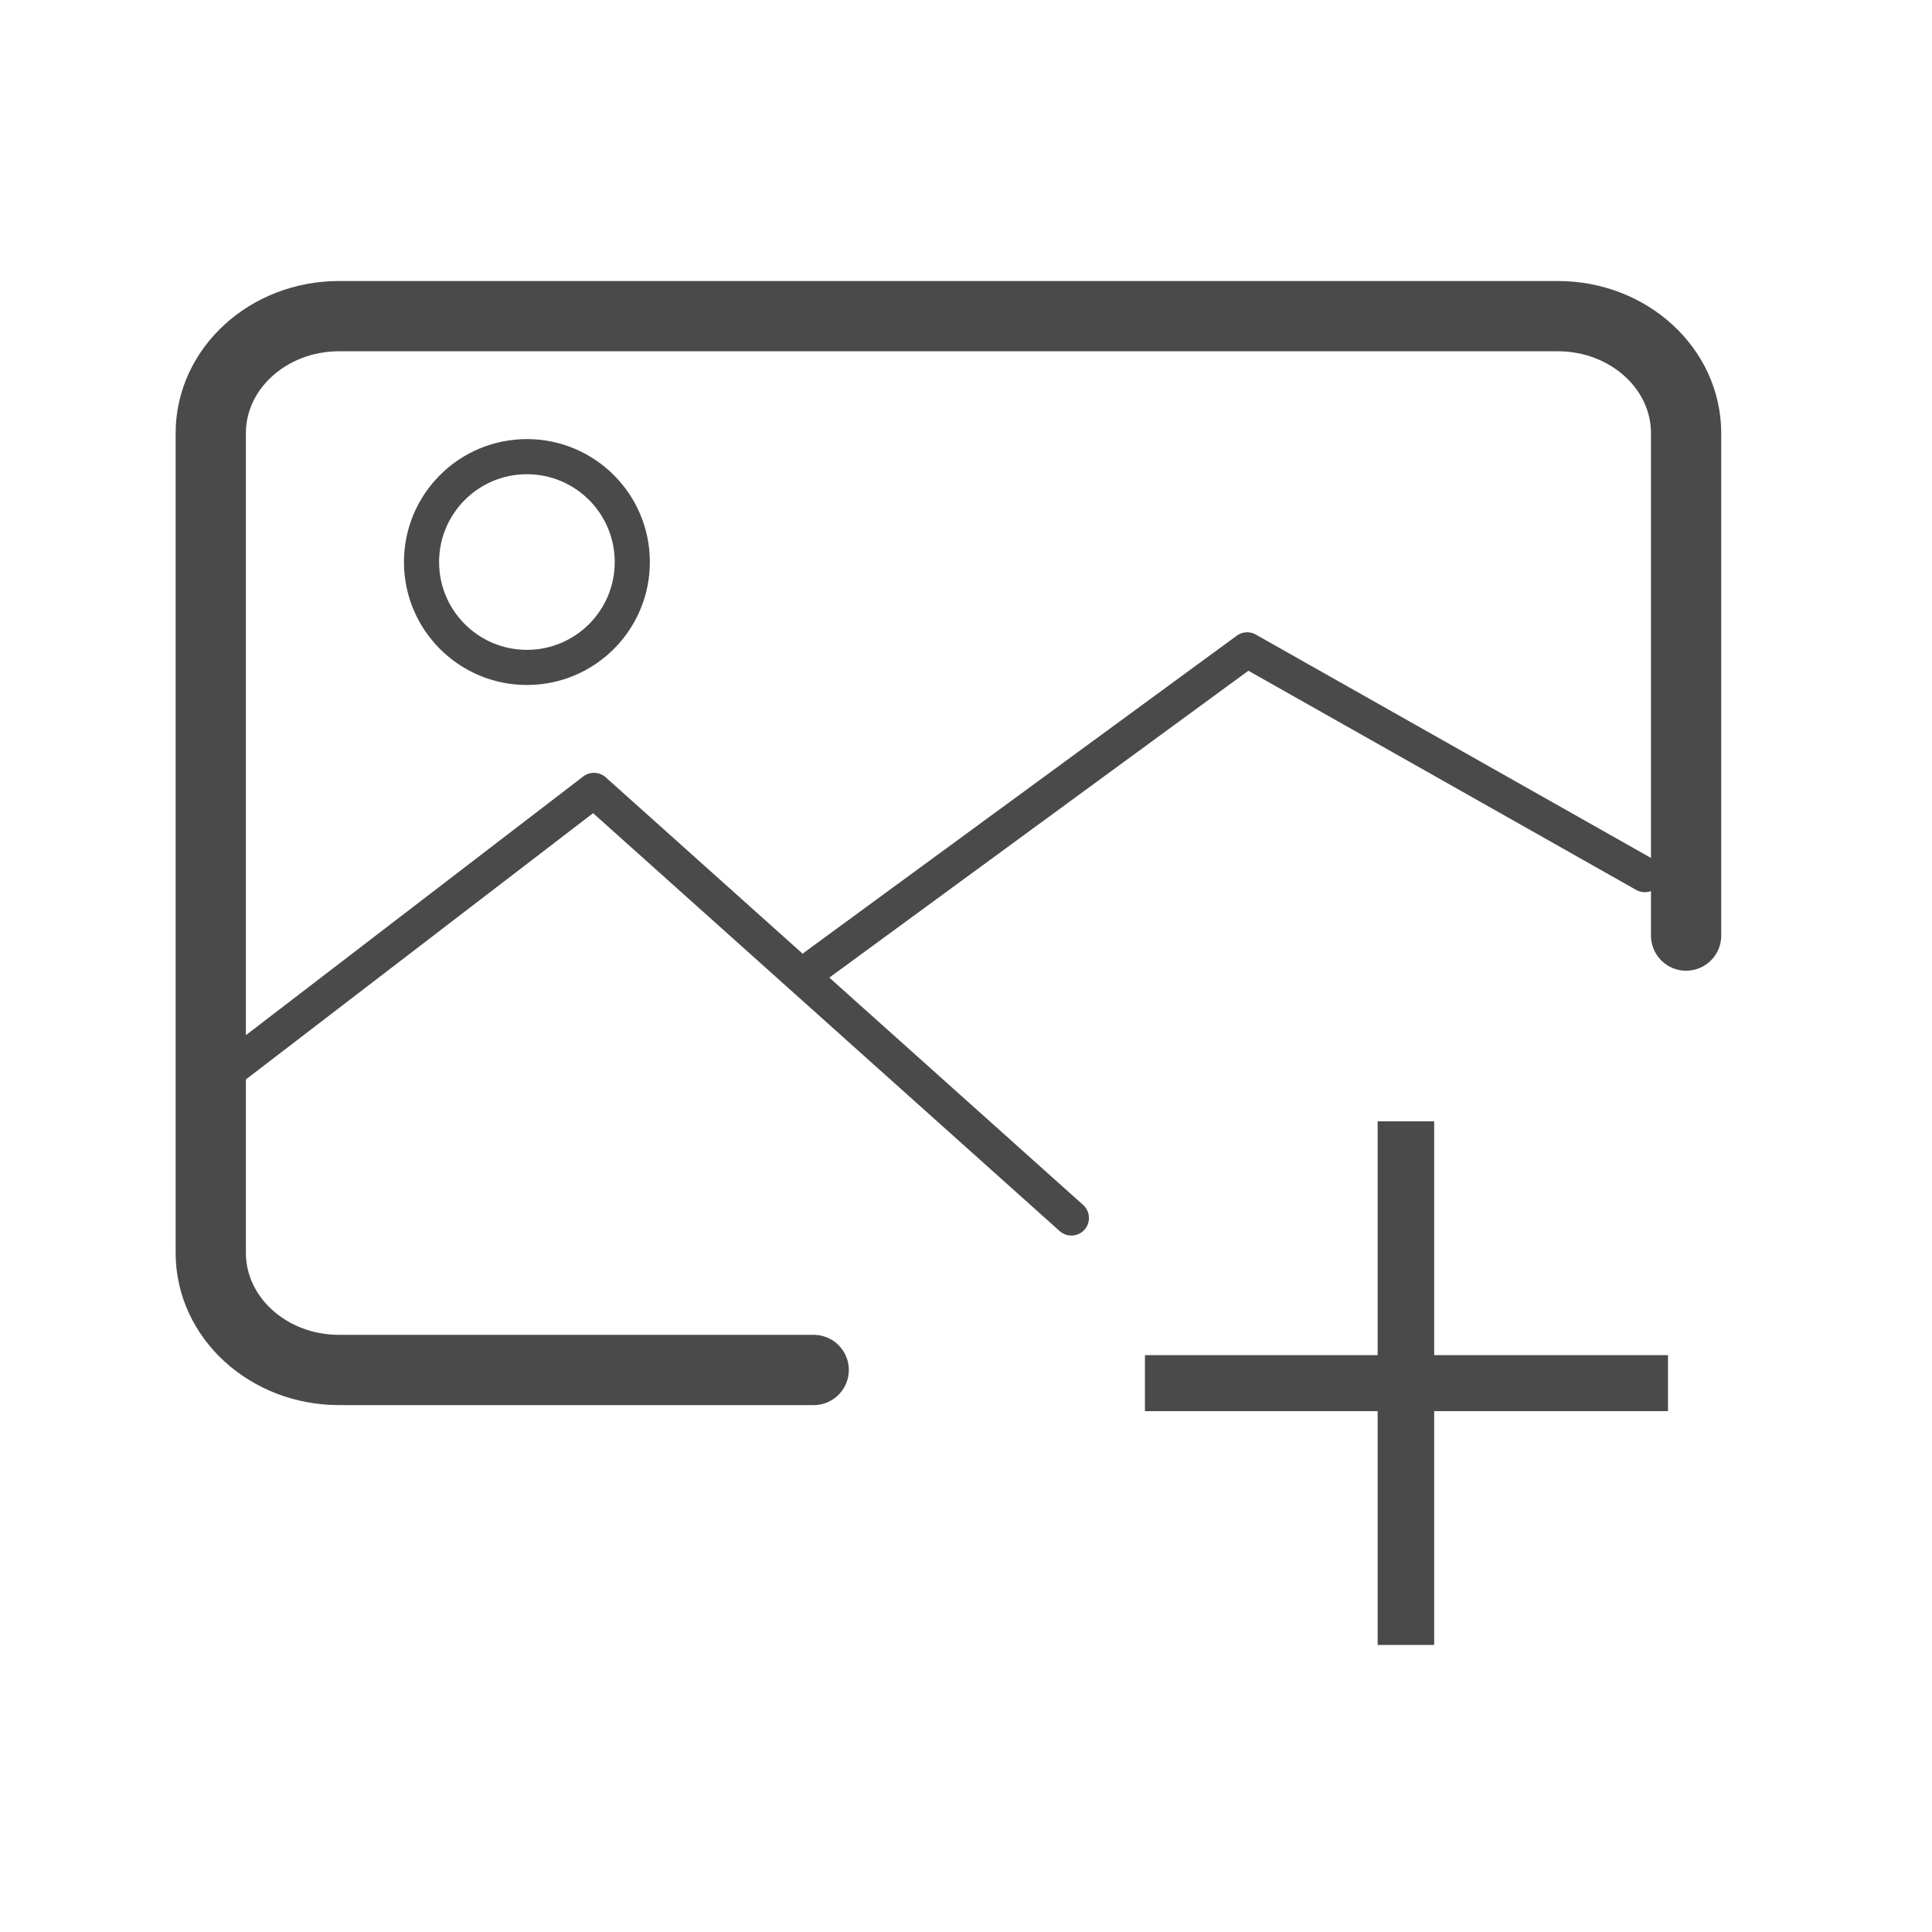
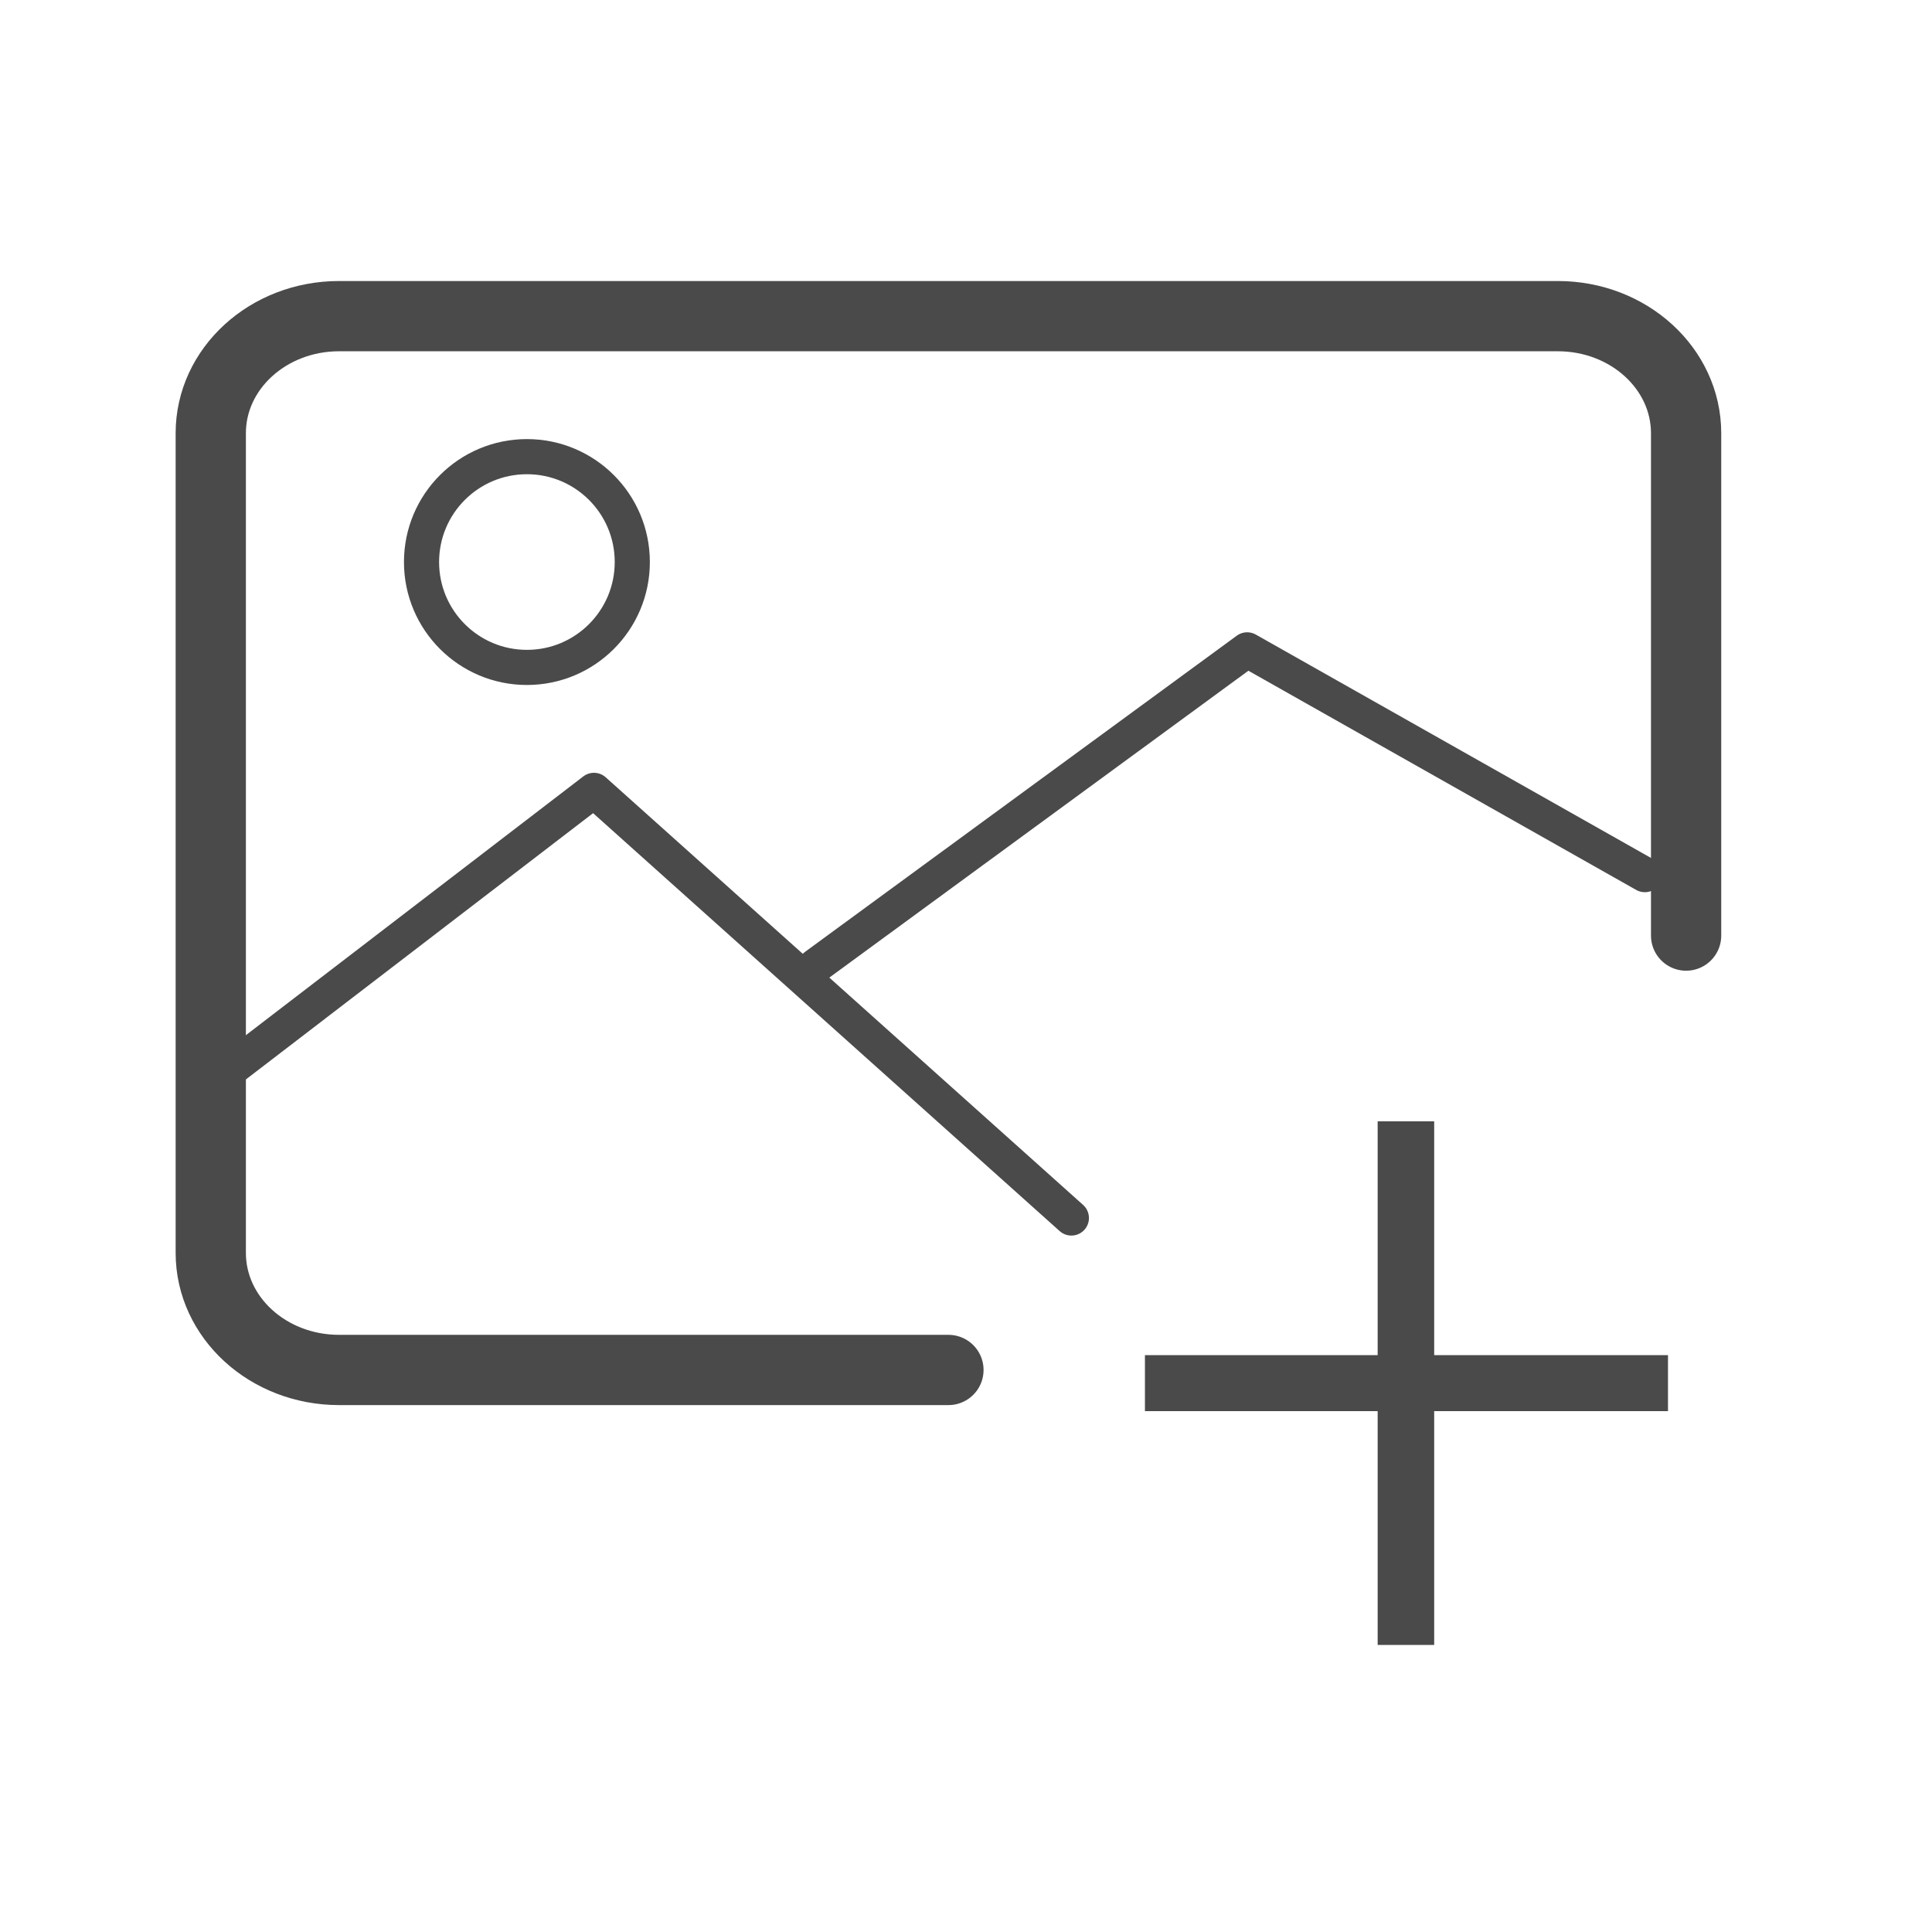
<svg xmlns="http://www.w3.org/2000/svg" width="55px" height="55px" viewBox="0 0 55 55" version="1.1">
  <g id="toolbar_add_image" stroke="none" stroke-width="1" fill="none" fill-rule="evenodd">
    <text id="+" font-family="72-Regular, 72" font-size="32" font-weight="normal" fill="#4A4A4A">
      <tspan x="31" y="50">+</tspan>
    </text>
-     <path d="M24.366,3 L38.667,3 C40.508,3 42,4.635 42,6.652 L42,41.348 C42,43.365 40.508,45 38.667,45 L15.333,45 C13.492,45 12,43.365 12,41.348 L12,27.836" id="Rectangle-7" stroke="#4A4A4A" stroke-width="2" stroke-linecap="round" transform="translate(27, 24) scale(1, -1) rotate(90) translate(-27, -24) " />
+     <path d="M24.366,3 L38.667,3 C40.508,3 42,4.635 42,6.652 L42,41.348 C42,43.365 40.508,45 38.667,45 L15.333,45 C13.492,45 12,43.365 12,41.348 L12,24" id="Rectangle-7" stroke="#4A4A4A" stroke-width="2" stroke-linecap="round" transform="translate(27, 24) scale(1, -1) rotate(90) translate(-27, -24) " />
    <polyline id="Line" stroke="#4A4A4A" stroke-linecap="round" stroke-linejoin="round" points="6 30.866 16.909 22.5 30.5 34.674" />
    <polyline id="Line-2" stroke="#4A4A4A" stroke-linecap="round" stroke-linejoin="round" points="23.214 27.5 35.504 18.5 46.825 24.899" />
    <circle id="Oval" stroke="#4A4A4A" cx="15" cy="16" r="3" />
  </g>
</svg>
